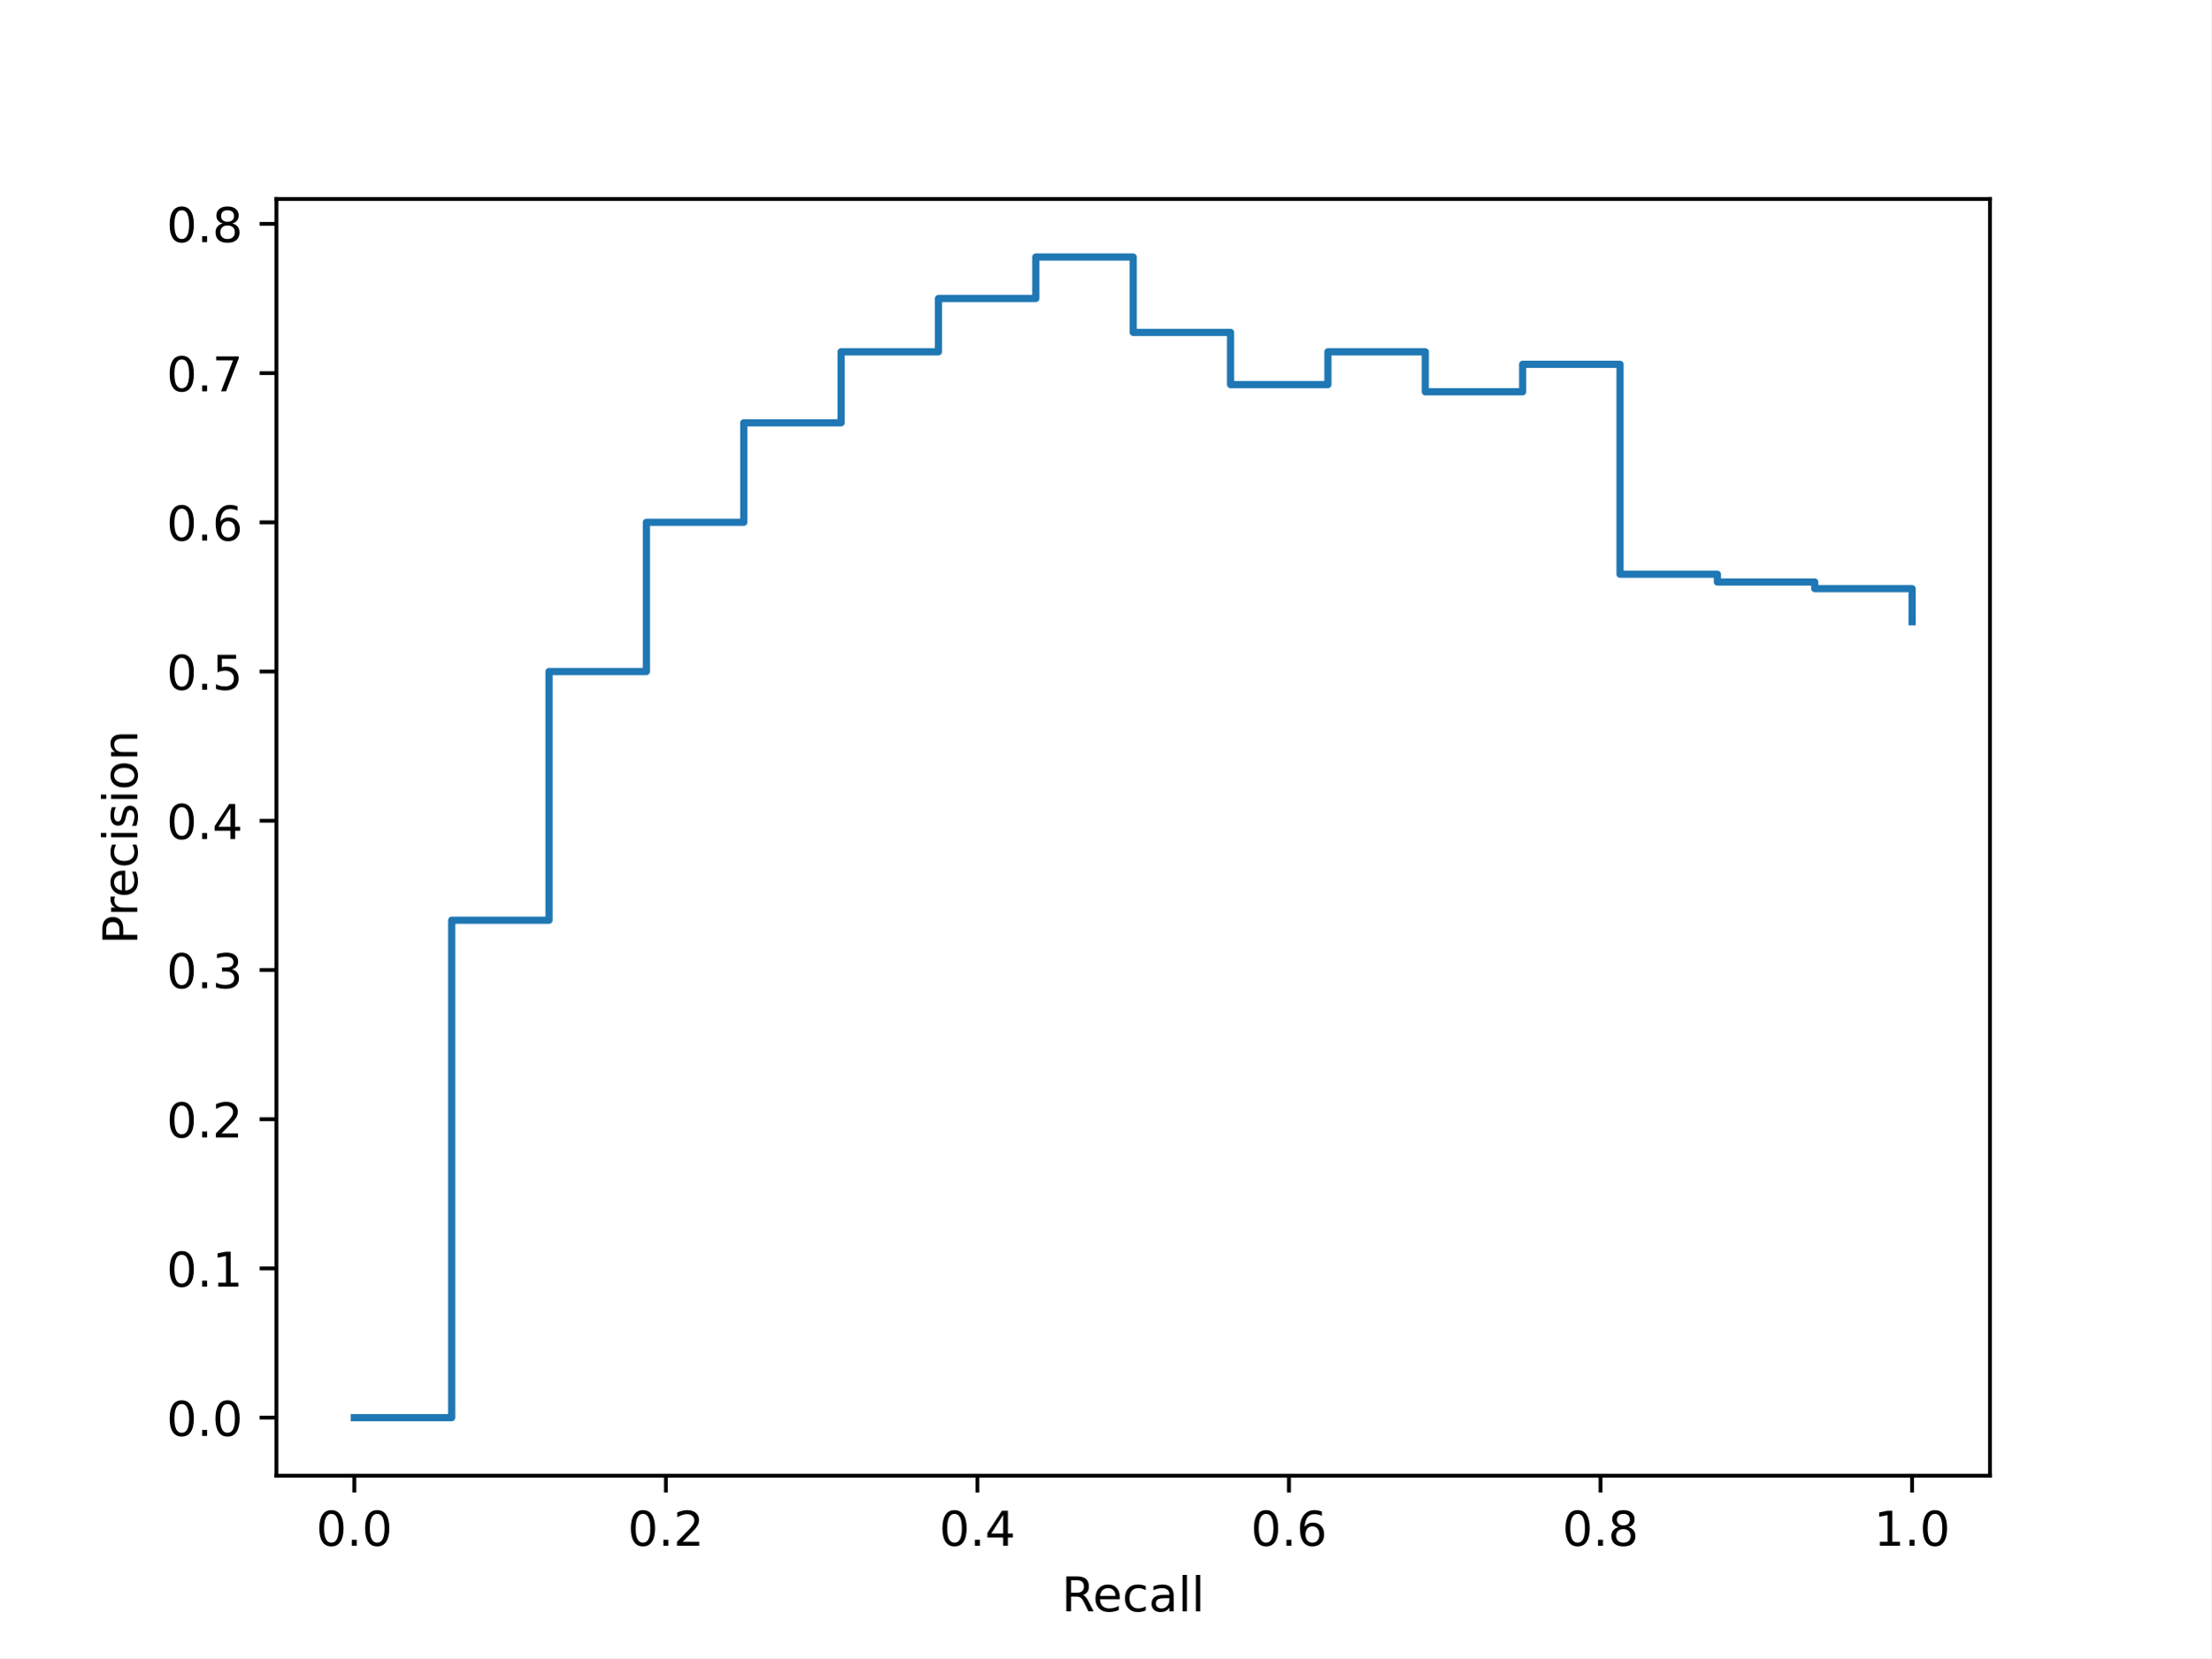
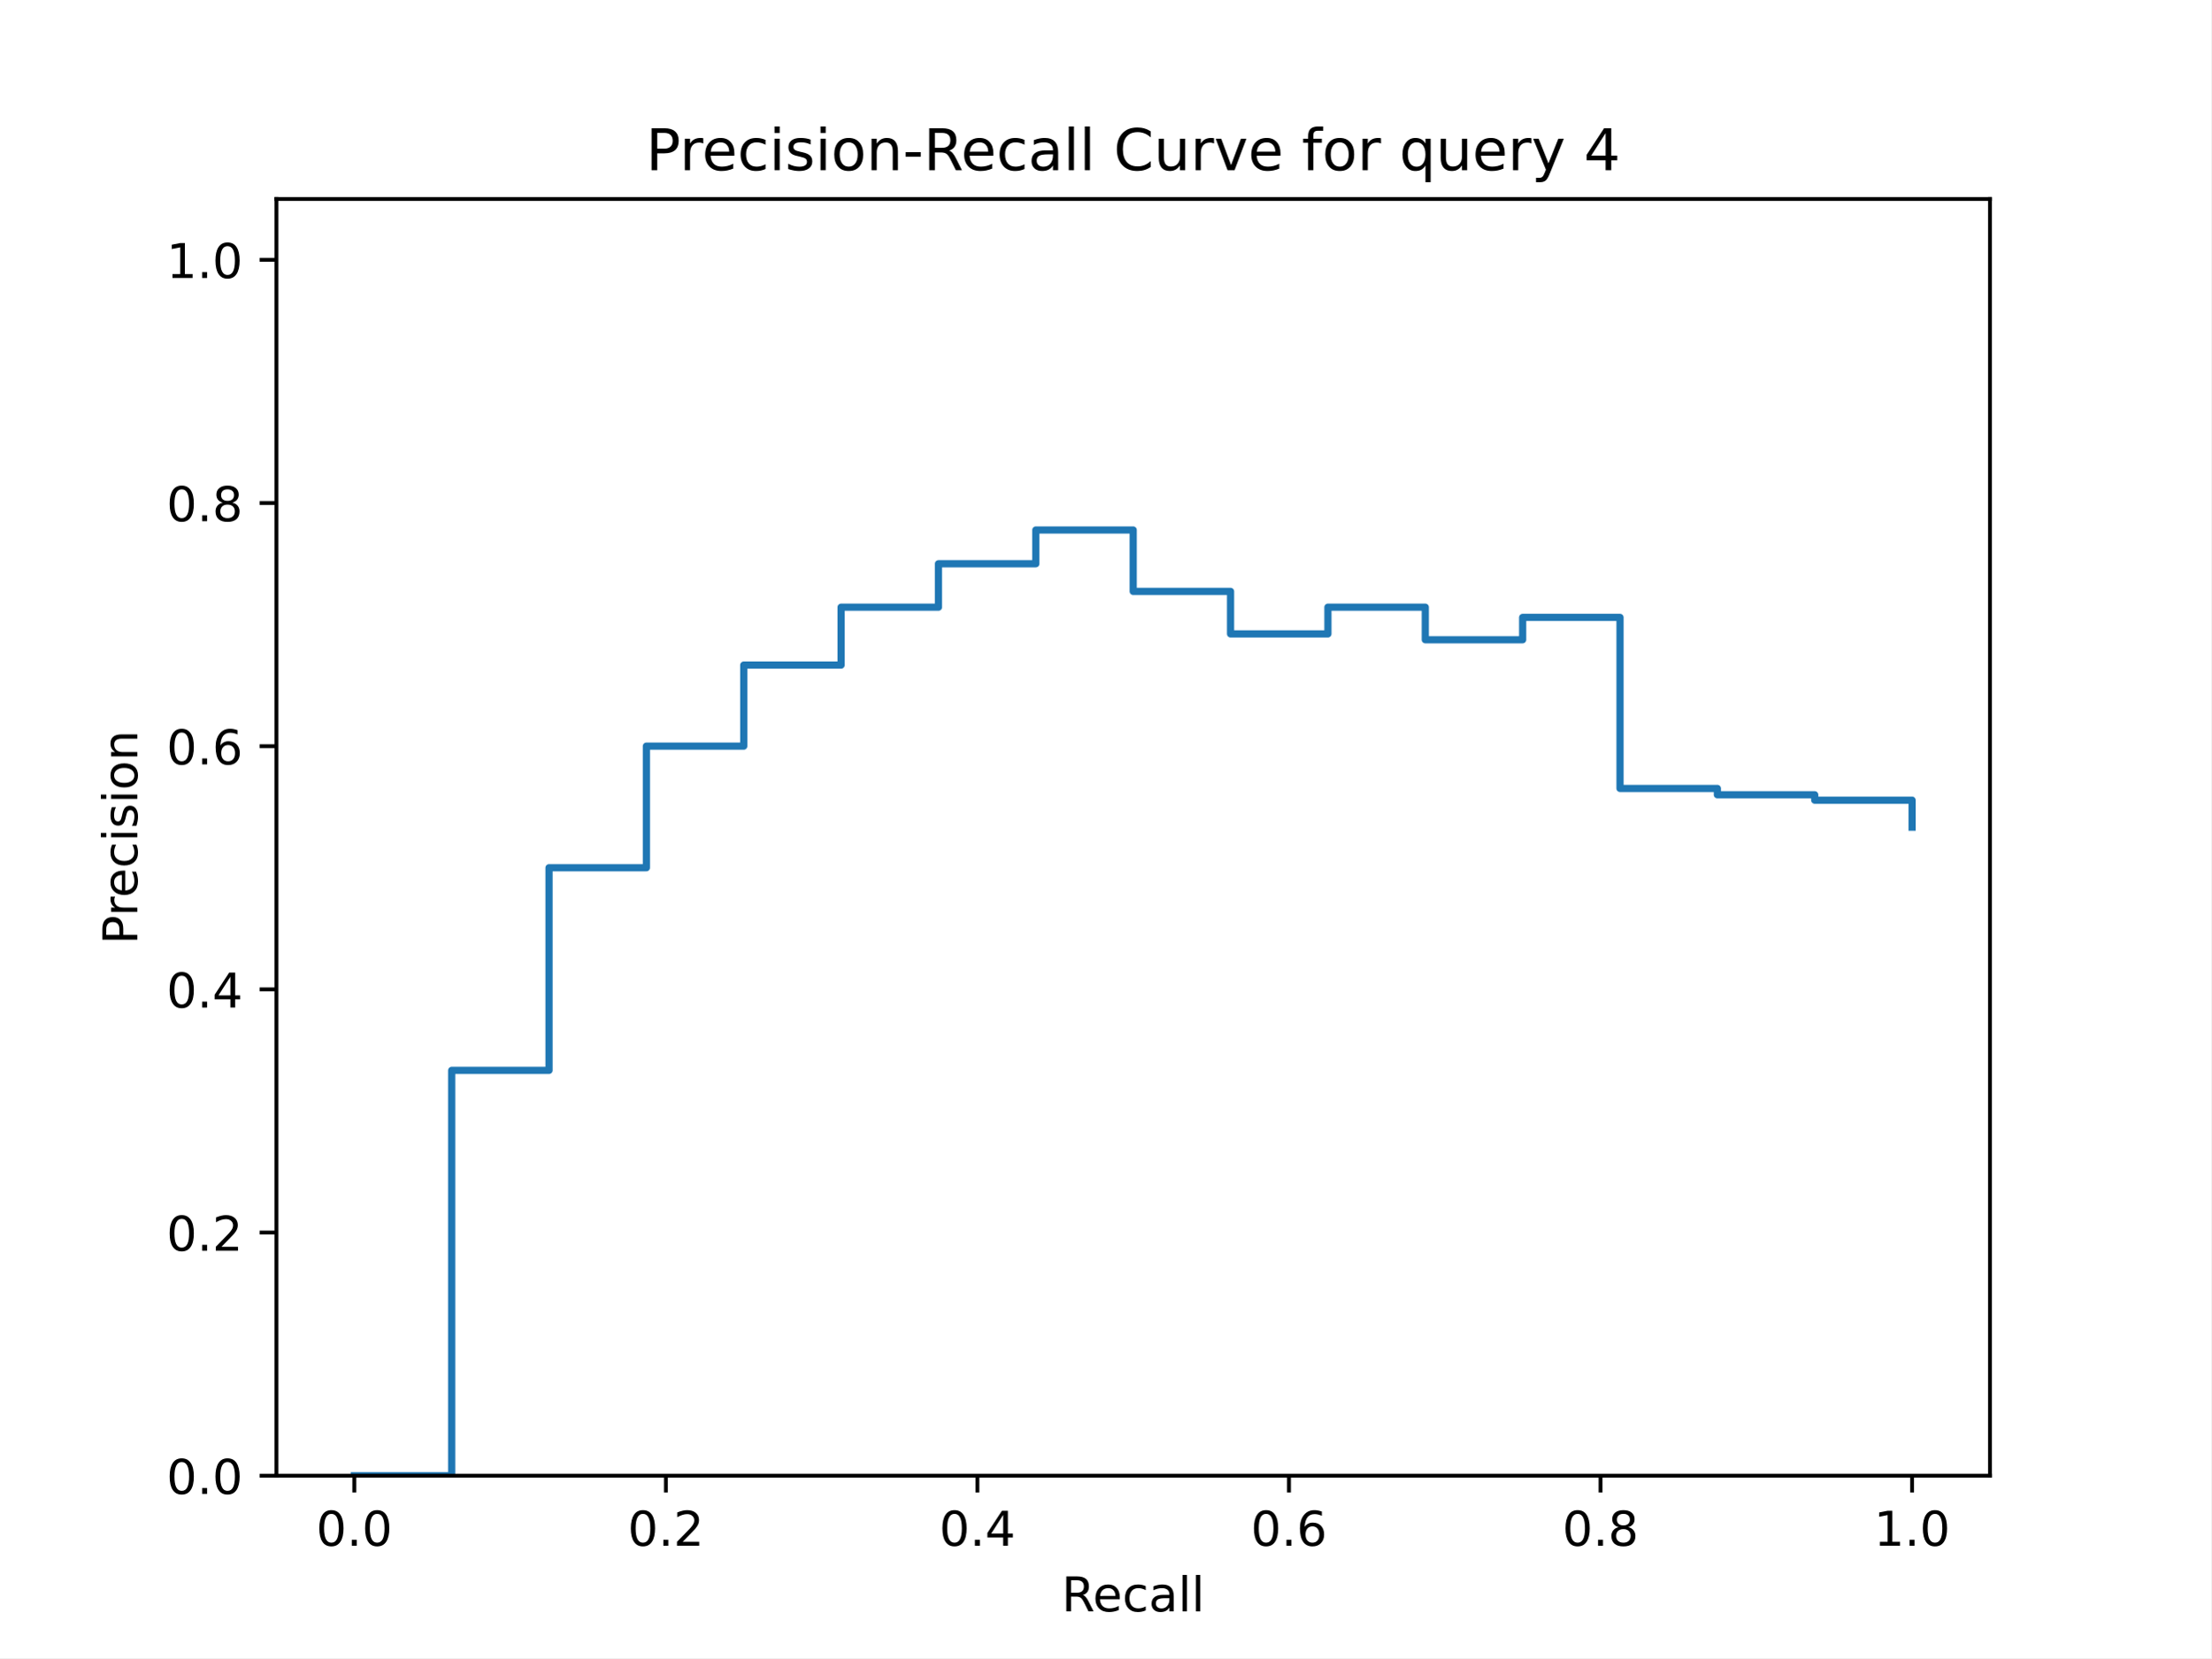
<svg xmlns="http://www.w3.org/2000/svg" xmlns:xlink="http://www.w3.org/1999/xlink" width="460.8pt" height="345.6pt" viewBox="0 0 460.8 345.6" version="1.1">
  <defs>
    <style type="text/css">*{stroke-linejoin: round; stroke-linecap: butt}</style>
  </defs>
  <g id="figure_1">
    <g id="patch_1">
      <path d="M 0 345.6  L 460.8 345.6  L 460.8 0  L 0 0  z " style="fill: #ffffff" />
    </g>
    <g id="axes_1">
      <g id="patch_2">
        <path d="M 57.6 307.584  L 414.72 307.584  L 414.72 41.472  L 57.6 41.472  z " style="fill: #ffffff" />
      </g>
      <g id="matplotlib.axis_1">
        <g id="xtick_1">
          <g id="line2d_1">
            <defs>
-               <path id="mb80bf51418" d="M 0 0  L 0 3.5  " style="stroke: #000000; stroke-width: 0.8" />
+               <path id="ma49d242106" d="M 0 0  L 0 3.5  " style="stroke: #000000; stroke-width: 0.8" />
            </defs>
            <g>
-               <use xlink:href="#mb80bf51418" x="73.833" y="307.584" style="stroke: #000000; stroke-width: 0.8" />
+               <use xlink:href="#ma49d242106" x="73.833" y="307.584" style="stroke: #000000; stroke-width: 0.8" />
            </g>
          </g>
          <g id="text_1">
            <g transform="translate(65.88116 322.1824)scale(0.1 -0.1)">
              <defs>
                <path id="DejaVuSans-30" d="M 2034 4250  Q 1547 4250 1301 3770  Q 1056 3291 1056 2328  Q 1056 1369 1301 889  Q 1547 409 2034 409  Q 2525 409 2770 889  Q 3016 1369 3016 2328  Q 3016 3291 2770 3770  Q 2525 4250 2034 4250  z M 2034 4750  Q 2819 4750 3233 4129  Q 3647 3509 3647 2328  Q 3647 1150 3233 529  Q 2819 -91 2034 -91  Q 1250 -91 836 529  Q 422 1150 422 2328  Q 422 3509 836 4129  Q 1250 4750 2034 4750  z " transform="scale(0.015625)" />
                <path id="DejaVuSans-2e" d="M 684 794  L 1344 794  L 1344 0  L 684 0  L 684 794  z " transform="scale(0.015625)" />
              </defs>
              <use xlink:href="#DejaVuSans-30" />
              <use xlink:href="#DejaVuSans-2e" x="63.623" />
              <use xlink:href="#DejaVuSans-30" x="95.41" />
            </g>
          </g>
        </g>
        <g id="xtick_2">
          <g id="line2d_2">
            <g>
-               <use xlink:href="#mb80bf51418" x="138.764" y="307.584" style="stroke: #000000; stroke-width: 0.8" />
+               <use xlink:href="#ma49d242106" x="138.764" y="307.584" style="stroke: #000000; stroke-width: 0.8" />
            </g>
          </g>
          <g id="text_2">
            <g transform="translate(130.8121 322.1824)scale(0.1 -0.1)">
              <defs>
                <path id="DejaVuSans-32" d="M 1228 531  L 3431 531  L 3431 0  L 469 0  L 469 531  Q 828 903 1448 1529  Q 2069 2156 2228 2338  Q 2531 2678 2651 2914  Q 2772 3150 2772 3378  Q 2772 3750 2511 3984  Q 2250 4219 1831 4219  Q 1534 4219 1204 4116  Q 875 4013 500 3803  L 500 4441  Q 881 4594 1212 4672  Q 1544 4750 1819 4750  Q 2544 4750 2975 4387  Q 3406 4025 3406 3419  Q 3406 3131 3298 2873  Q 3191 2616 2906 2266  Q 2828 2175 2409 1742  Q 1991 1309 1228 531  z " transform="scale(0.015625)" />
              </defs>
              <use xlink:href="#DejaVuSans-30" />
              <use xlink:href="#DejaVuSans-2e" x="63.623" />
              <use xlink:href="#DejaVuSans-32" x="95.41" />
            </g>
          </g>
        </g>
        <g id="xtick_3">
          <g id="line2d_3">
            <g>
-               <use xlink:href="#mb80bf51418" x="203.695" y="307.584" style="stroke: #000000; stroke-width: 0.8" />
+               <use xlink:href="#ma49d242106" x="203.695" y="307.584" style="stroke: #000000; stroke-width: 0.8" />
            </g>
          </g>
          <g id="text_3">
            <g transform="translate(195.743 322.1824)scale(0.1 -0.1)">
              <defs>
                <path id="DejaVuSans-34" d="M 2419 4116  L 825 1625  L 2419 1625  L 2419 4116  z M 2253 4666  L 3047 4666  L 3047 1625  L 3713 1625  L 3713 1100  L 3047 1100  L 3047 0  L 2419 0  L 2419 1100  L 313 1100  L 313 1709  L 2253 4666  z " transform="scale(0.015625)" />
              </defs>
              <use xlink:href="#DejaVuSans-30" />
              <use xlink:href="#DejaVuSans-2e" x="63.623" />
              <use xlink:href="#DejaVuSans-34" x="95.41" />
            </g>
          </g>
        </g>
        <g id="xtick_4">
          <g id="line2d_4">
            <g>
-               <use xlink:href="#mb80bf51418" x="268.625" y="307.584" style="stroke: #000000; stroke-width: 0.8" />
+               <use xlink:href="#ma49d242106" x="268.625" y="307.584" style="stroke: #000000; stroke-width: 0.8" />
            </g>
          </g>
          <g id="text_4">
            <g transform="translate(260.6739 322.1824)scale(0.1 -0.1)">
              <defs>
                <path id="DejaVuSans-36" d="M 2113 2584  Q 1688 2584 1439 2293  Q 1191 2003 1191 1497  Q 1191 994 1439 701  Q 1688 409 2113 409  Q 2538 409 2786 701  Q 3034 994 3034 1497  Q 3034 2003 2786 2293  Q 2538 2584 2113 2584  z M 3366 4563  L 3366 3988  Q 3128 4100 2886 4159  Q 2644 4219 2406 4219  Q 1781 4219 1451 3797  Q 1122 3375 1075 2522  Q 1259 2794 1537 2939  Q 1816 3084 2150 3084  Q 2853 3084 3261 2657  Q 3669 2231 3669 1497  Q 3669 778 3244 343  Q 2819 -91 2113 -91  Q 1303 -91 875 529  Q 447 1150 447 2328  Q 447 3434 972 4092  Q 1497 4750 2381 4750  Q 2619 4750 2861 4703  Q 3103 4656 3366 4563  z " transform="scale(0.015625)" />
              </defs>
              <use xlink:href="#DejaVuSans-30" />
              <use xlink:href="#DejaVuSans-2e" x="63.623" />
              <use xlink:href="#DejaVuSans-36" x="95.41" />
            </g>
          </g>
        </g>
        <g id="xtick_5">
          <g id="line2d_5">
            <g>
-               <use xlink:href="#mb80bf51418" x="333.556" y="307.584" style="stroke: #000000; stroke-width: 0.8" />
+               <use xlink:href="#ma49d242106" x="333.556" y="307.584" style="stroke: #000000; stroke-width: 0.8" />
            </g>
          </g>
          <g id="text_5">
            <g transform="translate(325.6048 322.1824)scale(0.1 -0.1)">
              <defs>
                <path id="DejaVuSans-38" d="M 2034 2216  Q 1584 2216 1326 1975  Q 1069 1734 1069 1313  Q 1069 891 1326 650  Q 1584 409 2034 409  Q 2484 409 2743 651  Q 3003 894 3003 1313  Q 3003 1734 2745 1975  Q 2488 2216 2034 2216  z M 1403 2484  Q 997 2584 770 2862  Q 544 3141 544 3541  Q 544 4100 942 4425  Q 1341 4750 2034 4750  Q 2731 4750 3128 4425  Q 3525 4100 3525 3541  Q 3525 3141 3298 2862  Q 3072 2584 2669 2484  Q 3125 2378 3379 2068  Q 3634 1759 3634 1313  Q 3634 634 3220 271  Q 2806 -91 2034 -91  Q 1263 -91 848 271  Q 434 634 434 1313  Q 434 1759 690 2068  Q 947 2378 1403 2484  z M 1172 3481  Q 1172 3119 1398 2916  Q 1625 2713 2034 2713  Q 2441 2713 2670 2916  Q 2900 3119 2900 3481  Q 2900 3844 2670 4047  Q 2441 4250 2034 4250  Q 1625 4250 1398 4047  Q 1172 3844 1172 3481  z " transform="scale(0.015625)" />
              </defs>
              <use xlink:href="#DejaVuSans-30" />
              <use xlink:href="#DejaVuSans-2e" x="63.623" />
              <use xlink:href="#DejaVuSans-38" x="95.41" />
            </g>
          </g>
        </g>
        <g id="xtick_6">
          <g id="line2d_6">
            <g>
-               <use xlink:href="#mb80bf51418" x="398.487" y="307.584" style="stroke: #000000; stroke-width: 0.8" />
+               <use xlink:href="#ma49d242106" x="398.487" y="307.584" style="stroke: #000000; stroke-width: 0.8" />
            </g>
          </g>
          <g id="text_6">
            <g transform="translate(390.5357 322.1824)scale(0.1 -0.1)">
              <defs>
                <path id="DejaVuSans-31" d="M 794 531  L 1825 531  L 1825 4091  L 703 3866  L 703 4441  L 1819 4666  L 2450 4666  L 2450 531  L 3481 531  L 3481 0  L 794 0  L 794 531  z " transform="scale(0.015625)" />
              </defs>
              <use xlink:href="#DejaVuSans-31" />
              <use xlink:href="#DejaVuSans-2e" x="63.623" />
              <use xlink:href="#DejaVuSans-30" x="95.41" />
            </g>
          </g>
        </g>
        <g id="text_7">
          <g transform="translate(221.2428 335.8606)scale(0.1 -0.1)">
            <defs>
              <path id="DejaVuSans-52" d="M 2841 2188  Q 3044 2119 3236 1894  Q 3428 1669 3622 1275  L 4263 0  L 3584 0  L 2988 1197  Q 2756 1666 2539 1819  Q 2322 1972 1947 1972  L 1259 1972  L 1259 0  L 628 0  L 628 4666  L 2053 4666  Q 2853 4666 3247 4331  Q 3641 3997 3641 3322  Q 3641 2881 3436 2590  Q 3231 2300 2841 2188  z M 1259 4147  L 1259 2491  L 2053 2491  Q 2509 2491 2742 2702  Q 2975 2913 2975 3322  Q 2975 3731 2742 3939  Q 2509 4147 2053 4147  L 1259 4147  z " transform="scale(0.015625)" />
              <path id="DejaVuSans-65" d="M 3597 1894  L 3597 1613  L 953 1613  Q 991 1019 1311 708  Q 1631 397 2203 397  Q 2534 397 2845 478  Q 3156 559 3463 722  L 3463 178  Q 3153 47 2828 -22  Q 2503 -91 2169 -91  Q 1331 -91 842 396  Q 353 884 353 1716  Q 353 2575 817 3079  Q 1281 3584 2069 3584  Q 2775 3584 3186 3129  Q 3597 2675 3597 1894  z M 3022 2063  Q 3016 2534 2758 2815  Q 2500 3097 2075 3097  Q 1594 3097 1305 2825  Q 1016 2553 972 2059  L 3022 2063  z " transform="scale(0.015625)" />
              <path id="DejaVuSans-63" d="M 3122 3366  L 3122 2828  Q 2878 2963 2633 3030  Q 2388 3097 2138 3097  Q 1578 3097 1268 2742  Q 959 2388 959 1747  Q 959 1106 1268 751  Q 1578 397 2138 397  Q 2388 397 2633 464  Q 2878 531 3122 666  L 3122 134  Q 2881 22 2623 -34  Q 2366 -91 2075 -91  Q 1284 -91 818 406  Q 353 903 353 1747  Q 353 2603 823 3093  Q 1294 3584 2113 3584  Q 2378 3584 2631 3529  Q 2884 3475 3122 3366  z " transform="scale(0.015625)" />
              <path id="DejaVuSans-61" d="M 2194 1759  Q 1497 1759 1228 1600  Q 959 1441 959 1056  Q 959 750 1161 570  Q 1363 391 1709 391  Q 2188 391 2477 730  Q 2766 1069 2766 1631  L 2766 1759  L 2194 1759  z M 3341 1997  L 3341 0  L 2766 0  L 2766 531  Q 2569 213 2275 61  Q 1981 -91 1556 -91  Q 1019 -91 701 211  Q 384 513 384 1019  Q 384 1609 779 1909  Q 1175 2209 1959 2209  L 2766 2209  L 2766 2266  Q 2766 2663 2505 2880  Q 2244 3097 1772 3097  Q 1472 3097 1187 3025  Q 903 2953 641 2809  L 641 3341  Q 956 3463 1253 3523  Q 1550 3584 1831 3584  Q 2591 3584 2966 3190  Q 3341 2797 3341 1997  z " transform="scale(0.015625)" />
              <path id="DejaVuSans-6c" d="M 603 4863  L 1178 4863  L 1178 0  L 603 0  L 603 4863  z " transform="scale(0.015625)" />
            </defs>
            <use xlink:href="#DejaVuSans-52" />
            <use xlink:href="#DejaVuSans-65" x="64.982" />
            <use xlink:href="#DejaVuSans-63" x="126.506" />
            <use xlink:href="#DejaVuSans-61" x="181.486" />
            <use xlink:href="#DejaVuSans-6c" x="242.766" />
            <use xlink:href="#DejaVuSans-6c" x="270.549" />
          </g>
        </g>
      </g>
      <g id="matplotlib.axis_2">
        <g id="ytick_1">
          <g id="line2d_7">
            <defs>
-               <path id="m4a15ef9ea1" d="M 0 0  L -3.5 0  " style="stroke: #000000; stroke-width: 0.8" />
+               <path id="m419733128e" d="M 0 0  L -3.5 0  " style="stroke: #000000; stroke-width: 0.8" />
            </defs>
            <g>
-               <use xlink:href="#m4a15ef9ea1" x="57.6" y="295.488" style="stroke: #000000; stroke-width: 0.8" />
+               <use xlink:href="#m419733128e" x="57.6" y="307.584" style="stroke: #000000; stroke-width: 0.8" />
            </g>
          </g>
          <g id="text_8">
-             <g transform="translate(34.69687 299.2872)scale(0.1 -0.1)">
+             <g transform="translate(34.69687 311.3832)scale(0.1 -0.1)">
              <use xlink:href="#DejaVuSans-30" />
              <use xlink:href="#DejaVuSans-2e" x="63.623" />
              <use xlink:href="#DejaVuSans-30" x="95.41" />
            </g>
          </g>
        </g>
        <g id="ytick_2">
          <g id="line2d_8">
            <g>
-               <use xlink:href="#m4a15ef9ea1" x="57.6" y="264.384" style="stroke: #000000; stroke-width: 0.8" />
+               <use xlink:href="#m419733128e" x="57.6" y="256.896" style="stroke: #000000; stroke-width: 0.8" />
            </g>
          </g>
          <g id="text_9">
-             <g transform="translate(34.69687 268.1832)scale(0.1 -0.1)">
-               <use xlink:href="#DejaVuSans-30" />
-               <use xlink:href="#DejaVuSans-2e" x="63.623" />
-               <use xlink:href="#DejaVuSans-31" x="95.41" />
+             <g transform="translate(34.69687 260.6952)scale(0.1 -0.1)">
+               <use xlink:href="#DejaVuSans-30" />
+               <use xlink:href="#DejaVuSans-2e" x="63.623" />
+               <use xlink:href="#DejaVuSans-32" x="95.41" />
            </g>
          </g>
        </g>
        <g id="ytick_3">
          <g id="line2d_9">
            <g>
-               <use xlink:href="#m4a15ef9ea1" x="57.6" y="233.28" style="stroke: #000000; stroke-width: 0.8" />
+               <use xlink:href="#m419733128e" x="57.6" y="206.208" style="stroke: #000000; stroke-width: 0.8" />
            </g>
          </g>
          <g id="text_10">
-             <g transform="translate(34.69687 237.0792)scale(0.1 -0.1)">
-               <use xlink:href="#DejaVuSans-30" />
-               <use xlink:href="#DejaVuSans-2e" x="63.623" />
-               <use xlink:href="#DejaVuSans-32" x="95.41" />
+             <g transform="translate(34.69687 210.0072)scale(0.1 -0.1)">
+               <use xlink:href="#DejaVuSans-30" />
+               <use xlink:href="#DejaVuSans-2e" x="63.623" />
+               <use xlink:href="#DejaVuSans-34" x="95.41" />
            </g>
          </g>
        </g>
        <g id="ytick_4">
          <g id="line2d_10">
            <g>
-               <use xlink:href="#m4a15ef9ea1" x="57.6" y="202.176" style="stroke: #000000; stroke-width: 0.8" />
+               <use xlink:href="#m419733128e" x="57.6" y="155.52" style="stroke: #000000; stroke-width: 0.8" />
            </g>
          </g>
          <g id="text_11">
-             <g transform="translate(34.69687 205.9752)scale(0.1 -0.1)">
-               <defs>
-                 <path id="DejaVuSans-33" d="M 2597 2516  Q 3050 2419 3304 2112  Q 3559 1806 3559 1356  Q 3559 666 3084 287  Q 2609 -91 1734 -91  Q 1441 -91 1130 -33  Q 819 25 488 141  L 488 750  Q 750 597 1062 519  Q 1375 441 1716 441  Q 2309 441 2620 675  Q 2931 909 2931 1356  Q 2931 1769 2642 2001  Q 2353 2234 1838 2234  L 1294 2234  L 1294 2753  L 1863 2753  Q 2328 2753 2575 2939  Q 2822 3125 2822 3475  Q 2822 3834 2567 4026  Q 2313 4219 1838 4219  Q 1578 4219 1281 4162  Q 984 4106 628 3988  L 628 4550  Q 988 4650 1302 4700  Q 1616 4750 1894 4750  Q 2613 4750 3031 4423  Q 3450 4097 3450 3541  Q 3450 3153 3228 2886  Q 3006 2619 2597 2516  z " transform="scale(0.015625)" />
-               </defs>
-               <use xlink:href="#DejaVuSans-30" />
-               <use xlink:href="#DejaVuSans-2e" x="63.623" />
-               <use xlink:href="#DejaVuSans-33" x="95.41" />
+             <g transform="translate(34.69687 159.3192)scale(0.1 -0.1)">
+               <use xlink:href="#DejaVuSans-30" />
+               <use xlink:href="#DejaVuSans-2e" x="63.623" />
+               <use xlink:href="#DejaVuSans-36" x="95.41" />
            </g>
          </g>
        </g>
        <g id="ytick_5">
          <g id="line2d_11">
            <g>
-               <use xlink:href="#m4a15ef9ea1" x="57.6" y="171.072" style="stroke: #000000; stroke-width: 0.8" />
+               <use xlink:href="#m419733128e" x="57.6" y="104.832" style="stroke: #000000; stroke-width: 0.8" />
            </g>
          </g>
          <g id="text_12">
-             <g transform="translate(34.69687 174.8712)scale(0.1 -0.1)">
-               <use xlink:href="#DejaVuSans-30" />
-               <use xlink:href="#DejaVuSans-2e" x="63.623" />
-               <use xlink:href="#DejaVuSans-34" x="95.41" />
+             <g transform="translate(34.69687 108.6312)scale(0.1 -0.1)">
+               <use xlink:href="#DejaVuSans-30" />
+               <use xlink:href="#DejaVuSans-2e" x="63.623" />
+               <use xlink:href="#DejaVuSans-38" x="95.41" />
            </g>
          </g>
        </g>
        <g id="ytick_6">
          <g id="line2d_12">
            <g>
-               <use xlink:href="#m4a15ef9ea1" x="57.6" y="139.968" style="stroke: #000000; stroke-width: 0.8" />
+               <use xlink:href="#m419733128e" x="57.6" y="54.144" style="stroke: #000000; stroke-width: 0.8" />
            </g>
          </g>
          <g id="text_13">
-             <g transform="translate(34.69687 143.7672)scale(0.1 -0.1)">
-               <defs>
-                 <path id="DejaVuSans-35" d="M 691 4666  L 3169 4666  L 3169 4134  L 1269 4134  L 1269 2991  Q 1406 3038 1543 3061  Q 1681 3084 1819 3084  Q 2600 3084 3056 2656  Q 3513 2228 3513 1497  Q 3513 744 3044 326  Q 2575 -91 1722 -91  Q 1428 -91 1123 -41  Q 819 9 494 109  L 494 744  Q 775 591 1075 516  Q 1375 441 1709 441  Q 2250 441 2565 725  Q 2881 1009 2881 1497  Q 2881 1984 2565 2268  Q 2250 2553 1709 2553  Q 1456 2553 1204 2497  Q 953 2441 691 2322  L 691 4666  z " transform="scale(0.015625)" />
-               </defs>
-               <use xlink:href="#DejaVuSans-30" />
-               <use xlink:href="#DejaVuSans-2e" x="63.623" />
-               <use xlink:href="#DejaVuSans-35" x="95.41" />
-             </g>
-           </g>
-         </g>
-         <g id="ytick_7">
-           <g id="line2d_13">
-             <g>
-               <use xlink:href="#m4a15ef9ea1" x="57.6" y="108.864" style="stroke: #000000; stroke-width: 0.8" />
-             </g>
-           </g>
-           <g id="text_14">
-             <g transform="translate(34.69687 112.6632)scale(0.1 -0.1)">
-               <use xlink:href="#DejaVuSans-30" />
-               <use xlink:href="#DejaVuSans-2e" x="63.623" />
-               <use xlink:href="#DejaVuSans-36" x="95.41" />
-             </g>
-           </g>
-         </g>
-         <g id="ytick_8">
-           <g id="line2d_14">
-             <g>
-               <use xlink:href="#m4a15ef9ea1" x="57.6" y="77.76" style="stroke: #000000; stroke-width: 0.8" />
-             </g>
-           </g>
-           <g id="text_15">
-             <g transform="translate(34.69687 81.55922)scale(0.1 -0.1)">
-               <defs>
-                 <path id="DejaVuSans-37" d="M 525 4666  L 3525 4666  L 3525 4397  L 1831 0  L 1172 0  L 2766 4134  L 525 4134  L 525 4666  z " transform="scale(0.015625)" />
-               </defs>
-               <use xlink:href="#DejaVuSans-30" />
-               <use xlink:href="#DejaVuSans-2e" x="63.623" />
-               <use xlink:href="#DejaVuSans-37" x="95.41" />
-             </g>
-           </g>
-         </g>
-         <g id="ytick_9">
-           <g id="line2d_15">
-             <g>
-               <use xlink:href="#m4a15ef9ea1" x="57.6" y="46.656" style="stroke: #000000; stroke-width: 0.8" />
-             </g>
-           </g>
-           <g id="text_16">
-             <g transform="translate(34.69687 50.45522)scale(0.1 -0.1)">
-               <use xlink:href="#DejaVuSans-30" />
-               <use xlink:href="#DejaVuSans-2e" x="63.623" />
-               <use xlink:href="#DejaVuSans-38" x="95.41" />
-             </g>
-           </g>
-         </g>
-         <g id="text_17">
+             <g transform="translate(34.69687 57.94322)scale(0.1 -0.1)">
+               <use xlink:href="#DejaVuSans-31" />
+               <use xlink:href="#DejaVuSans-2e" x="63.623" />
+               <use xlink:href="#DejaVuSans-30" x="95.41" />
+             </g>
+           </g>
+         </g>
+         <g id="text_14">
          <g transform="translate(28.61719 196.835)rotate(-90)scale(0.1 -0.1)">
            <defs>
              <path id="DejaVuSans-50" d="M 1259 4147  L 1259 2394  L 2053 2394  Q 2494 2394 2734 2622  Q 2975 2850 2975 3272  Q 2975 3691 2734 3919  Q 2494 4147 2053 4147  L 1259 4147  z M 628 4666  L 2053 4666  Q 2838 4666 3239 4311  Q 3641 3956 3641 3272  Q 3641 2581 3239 2228  Q 2838 1875 2053 1875  L 1259 1875  L 1259 0  L 628 0  L 628 4666  z " transform="scale(0.015625)" />
              <path id="DejaVuSans-72" d="M 2631 2963  Q 2534 3019 2420 3045  Q 2306 3072 2169 3072  Q 1681 3072 1420 2755  Q 1159 2438 1159 1844  L 1159 0  L 581 0  L 581 3500  L 1159 3500  L 1159 2956  Q 1341 3275 1631 3429  Q 1922 3584 2338 3584  Q 2397 3584 2469 3576  Q 2541 3569 2628 3553  L 2631 2963  z " transform="scale(0.015625)" />
              <path id="DejaVuSans-69" d="M 603 3500  L 1178 3500  L 1178 0  L 603 0  L 603 3500  z M 603 4863  L 1178 4863  L 1178 4134  L 603 4134  L 603 4863  z " transform="scale(0.015625)" />
              <path id="DejaVuSans-73" d="M 2834 3397  L 2834 2853  Q 2591 2978 2328 3040  Q 2066 3103 1784 3103  Q 1356 3103 1142 2972  Q 928 2841 928 2578  Q 928 2378 1081 2264  Q 1234 2150 1697 2047  L 1894 2003  Q 2506 1872 2764 1633  Q 3022 1394 3022 966  Q 3022 478 2636 193  Q 2250 -91 1575 -91  Q 1294 -91 989 -36  Q 684 19 347 128  L 347 722  Q 666 556 975 473  Q 1284 391 1588 391  Q 1994 391 2212 530  Q 2431 669 2431 922  Q 2431 1156 2273 1281  Q 2116 1406 1581 1522  L 1381 1569  Q 847 1681 609 1914  Q 372 2147 372 2553  Q 372 3047 722 3315  Q 1072 3584 1716 3584  Q 2034 3584 2315 3537  Q 2597 3491 2834 3397  z " transform="scale(0.015625)" />
              <path id="DejaVuSans-6f" d="M 1959 3097  Q 1497 3097 1228 2736  Q 959 2375 959 1747  Q 959 1119 1226 758  Q 1494 397 1959 397  Q 2419 397 2687 759  Q 2956 1122 2956 1747  Q 2956 2369 2687 2733  Q 2419 3097 1959 3097  z M 1959 3584  Q 2709 3584 3137 3096  Q 3566 2609 3566 1747  Q 3566 888 3137 398  Q 2709 -91 1959 -91  Q 1206 -91 779 398  Q 353 888 353 1747  Q 353 2609 779 3096  Q 1206 3584 1959 3584  z " transform="scale(0.015625)" />
              <path id="DejaVuSans-6e" d="M 3513 2113  L 3513 0  L 2938 0  L 2938 2094  Q 2938 2591 2744 2837  Q 2550 3084 2163 3084  Q 1697 3084 1428 2787  Q 1159 2491 1159 1978  L 1159 0  L 581 0  L 581 3500  L 1159 3500  L 1159 2956  Q 1366 3272 1645 3428  Q 1925 3584 2291 3584  Q 2894 3584 3203 3211  Q 3513 2838 3513 2113  z " transform="scale(0.015625)" />
            </defs>
            <use xlink:href="#DejaVuSans-50" />
            <use xlink:href="#DejaVuSans-72" x="58.553" />
            <use xlink:href="#DejaVuSans-65" x="97.416" />
            <use xlink:href="#DejaVuSans-63" x="158.939" />
            <use xlink:href="#DejaVuSans-69" x="213.92" />
            <use xlink:href="#DejaVuSans-73" x="241.703" />
            <use xlink:href="#DejaVuSans-69" x="293.803" />
            <use xlink:href="#DejaVuSans-6f" x="321.586" />
            <use xlink:href="#DejaVuSans-6e" x="382.768" />
          </g>
        </g>
      </g>
-       <g id="line2d_16">
-         <path d="M 73.833 295.488  L 94.124 295.488  L 94.124 191.808  L 106.298 191.808  L 106.298 191.808  L 114.415 191.808  L 114.415 139.968  L 134.705 139.968  L 134.705 108.864  L 138.764 108.864  L 138.764 108.864  L 154.996 108.864  L 154.996 88.128  L 171.229 88.128  L 171.229 88.128  L 175.287 88.128  L 175.287 73.317  L 195.578 73.317  L 195.578 62.208  L 203.695 62.208  L 203.695 62.208  L 215.869 62.208  L 215.869 53.568  L 236.16 53.568  L 236.16 69.277  L 256.451 69.277  L 256.451 80.153  L 268.625 80.153  L 268.625 80.153  L 276.742 80.153  L 276.742 73.317  L 297.033 73.317  L 297.033 81.648  L 301.091 81.648  L 301.091 81.648  L 317.324 81.648  L 317.324 75.93  L 333.556 75.93  L 333.556 75.93  L 337.615 75.93  L 337.615 119.683  L 357.905 119.683  L 357.905 121.306  L 366.022 121.306  L 366.022 121.306  L 378.196 121.306  L 378.196 122.688  L 398.487 122.688  L 398.487 129.6  " clip-path="url(#p00b6702abc)" style="fill: none; stroke: #1f77b4; stroke-width: 1.5; stroke-linecap: square" />
+       <g id="line2d_13">
+         <path d="M 73.833 307.584  L 94.124 307.584  L 94.124 223.104  L 106.298 223.104  L 106.298 223.104  L 114.415 223.104  L 114.415 180.864  L 134.705 180.864  L 134.705 155.52  L 138.764 155.52  L 138.764 155.52  L 154.996 155.52  L 154.996 138.624  L 171.229 138.624  L 171.229 138.624  L 175.287 138.624  L 175.287 126.555  L 195.578 126.555  L 195.578 117.504  L 203.695 117.504  L 203.695 117.504  L 215.869 117.504  L 215.869 110.464  L 236.16 110.464  L 236.16 123.264  L 256.451 123.264  L 256.451 132.126  L 268.625 132.126  L 268.625 132.126  L 276.742 132.126  L 276.742 126.555  L 297.033 126.555  L 297.033 133.344  L 301.091 133.344  L 301.091 133.344  L 317.324 133.344  L 317.324 128.685  L 333.556 128.685  L 333.556 128.685  L 337.615 128.685  L 337.615 164.335  L 357.905 164.335  L 357.905 165.658  L 366.022 165.658  L 366.022 165.658  L 378.196 165.658  L 378.196 166.784  L 398.487 166.784  L 398.487 172.416  " clip-path="url(#p46b6a10f74)" style="fill: none; stroke: #1f77b4; stroke-width: 1.5; stroke-linecap: square" />
      </g>
      <g id="patch_3">
        <path d="M 57.6 307.584  L 57.6 41.472  " style="fill: none; stroke: #000000; stroke-width: 0.8; stroke-linejoin: miter; stroke-linecap: square" />
      </g>
      <g id="patch_4">
        <path d="M 414.72 307.584  L 414.72 41.472  " style="fill: none; stroke: #000000; stroke-width: 0.8; stroke-linejoin: miter; stroke-linecap: square" />
      </g>
      <g id="patch_5">
        <path d="M 57.6 307.584  L 414.72 307.584  " style="fill: none; stroke: #000000; stroke-width: 0.8; stroke-linejoin: miter; stroke-linecap: square" />
      </g>
      <g id="patch_6">
        <path d="M 57.6 41.472  L 414.72 41.472  " style="fill: none; stroke: #000000; stroke-width: 0.8; stroke-linejoin: miter; stroke-linecap: square" />
+       </g>
+       <g id="text_15">
+         <g transform="translate(134.6081 35.472)scale(0.12 -0.12)">
+           <defs>
+             <path id="DejaVuSans-2d" d="M 313 2009  L 1997 2009  L 1997 1497  L 313 1497  L 313 2009  z " transform="scale(0.015625)" />
+             <path id="DejaVuSans-20" transform="scale(0.015625)" />
+             <path id="DejaVuSans-43" d="M 4122 4306  L 4122 3641  Q 3803 3938 3442 4084  Q 3081 4231 2675 4231  Q 1875 4231 1450 3742  Q 1025 3253 1025 2328  Q 1025 1406 1450 917  Q 1875 428 2675 428  Q 3081 428 3442 575  Q 3803 722 4122 1019  L 4122 359  Q 3791 134 3420 21  Q 3050 -91 2638 -91  Q 1578 -91 968 557  Q 359 1206 359 2328  Q 359 3453 968 4101  Q 1578 4750 2638 4750  Q 3056 4750 3426 4639  Q 3797 4528 4122 4306  z " transform="scale(0.015625)" />
+             <path id="DejaVuSans-75" d="M 544 1381  L 544 3500  L 1119 3500  L 1119 1403  Q 1119 906 1312 657  Q 1506 409 1894 409  Q 2359 409 2629 706  Q 2900 1003 2900 1516  L 2900 3500  L 3475 3500  L 3475 0  L 2900 0  L 2900 538  Q 2691 219 2414 64  Q 2138 -91 1772 -91  Q 1169 -91 856 284  Q 544 659 544 1381  z M 1991 3584  L 1991 3584  z " transform="scale(0.015625)" />
+             <path id="DejaVuSans-76" d="M 191 3500  L 800 3500  L 1894 563  L 2988 3500  L 3597 3500  L 2284 0  L 1503 0  L 191 3500  z " transform="scale(0.015625)" />
+             <path id="DejaVuSans-66" d="M 2375 4863  L 2375 4384  L 1825 4384  Q 1516 4384 1395 4259  Q 1275 4134 1275 3809  L 1275 3500  L 2222 3500  L 2222 3053  L 1275 3053  L 1275 0  L 697 0  L 697 3053  L 147 3053  L 147 3500  L 697 3500  L 697 3744  Q 697 4328 969 4595  Q 1241 4863 1831 4863  L 2375 4863  z " transform="scale(0.015625)" />
+             <path id="DejaVuSans-71" d="M 947 1747  Q 947 1113 1208 752  Q 1469 391 1925 391  Q 2381 391 2643 752  Q 2906 1113 2906 1747  Q 2906 2381 2643 2742  Q 2381 3103 1925 3103  Q 1469 3103 1208 2742  Q 947 2381 947 1747  z M 2906 525  Q 2725 213 2448 61  Q 2172 -91 1784 -91  Q 1150 -91 751 415  Q 353 922 353 1747  Q 353 2572 751 3078  Q 1150 3584 1784 3584  Q 2172 3584 2448 3432  Q 2725 3281 2906 2969  L 2906 3500  L 3481 3500  L 3481 -1331  L 2906 -1331  L 2906 525  z " transform="scale(0.015625)" />
+             <path id="DejaVuSans-79" d="M 2059 -325  Q 1816 -950 1584 -1140  Q 1353 -1331 966 -1331  L 506 -1331  L 506 -850  L 844 -850  Q 1081 -850 1212 -737  Q 1344 -625 1503 -206  L 1606 56  L 191 3500  L 800 3500  L 1894 763  L 2988 3500  L 3597 3500  L 2059 -325  z " transform="scale(0.015625)" />
+           </defs>
+           <use xlink:href="#DejaVuSans-50" />
+           <use xlink:href="#DejaVuSans-72" x="58.553" />
+           <use xlink:href="#DejaVuSans-65" x="97.416" />
+           <use xlink:href="#DejaVuSans-63" x="158.939" />
+           <use xlink:href="#DejaVuSans-69" x="213.92" />
+           <use xlink:href="#DejaVuSans-73" x="241.703" />
+           <use xlink:href="#DejaVuSans-69" x="293.803" />
+           <use xlink:href="#DejaVuSans-6f" x="321.586" />
+           <use xlink:href="#DejaVuSans-6e" x="382.768" />
+           <use xlink:href="#DejaVuSans-2d" x="446.146" />
+           <use xlink:href="#DejaVuSans-52" x="482.23" />
+           <use xlink:href="#DejaVuSans-65" x="547.213" />
+           <use xlink:href="#DejaVuSans-63" x="608.736" />
+           <use xlink:href="#DejaVuSans-61" x="663.717" />
+           <use xlink:href="#DejaVuSans-6c" x="724.996" />
+           <use xlink:href="#DejaVuSans-6c" x="752.779" />
+           <use xlink:href="#DejaVuSans-20" x="780.562" />
+           <use xlink:href="#DejaVuSans-43" x="812.35" />
+           <use xlink:href="#DejaVuSans-75" x="882.174" />
+           <use xlink:href="#DejaVuSans-72" x="945.553" />
+           <use xlink:href="#DejaVuSans-76" x="986.666" />
+           <use xlink:href="#DejaVuSans-65" x="1045.846" />
+           <use xlink:href="#DejaVuSans-20" x="1107.369" />
+           <use xlink:href="#DejaVuSans-66" x="1139.156" />
+           <use xlink:href="#DejaVuSans-6f" x="1174.361" />
+           <use xlink:href="#DejaVuSans-72" x="1235.543" />
+           <use xlink:href="#DejaVuSans-20" x="1276.656" />
+           <use xlink:href="#DejaVuSans-71" x="1308.443" />
+           <use xlink:href="#DejaVuSans-75" x="1371.92" />
+           <use xlink:href="#DejaVuSans-65" x="1435.299" />
+           <use xlink:href="#DejaVuSans-72" x="1496.822" />
+           <use xlink:href="#DejaVuSans-79" x="1537.936" />
+           <use xlink:href="#DejaVuSans-20" x="1597.115" />
+           <use xlink:href="#DejaVuSans-34" x="1628.902" />
+         </g>
      </g>
    </g>
  </g>
  <defs>
-     <clipPath id="p00b6702abc">
+     <clipPath id="p46b6a10f74">
      <rect x="57.6" y="41.472" width="357.12" height="266.112" />
    </clipPath>
  </defs>
</svg>
